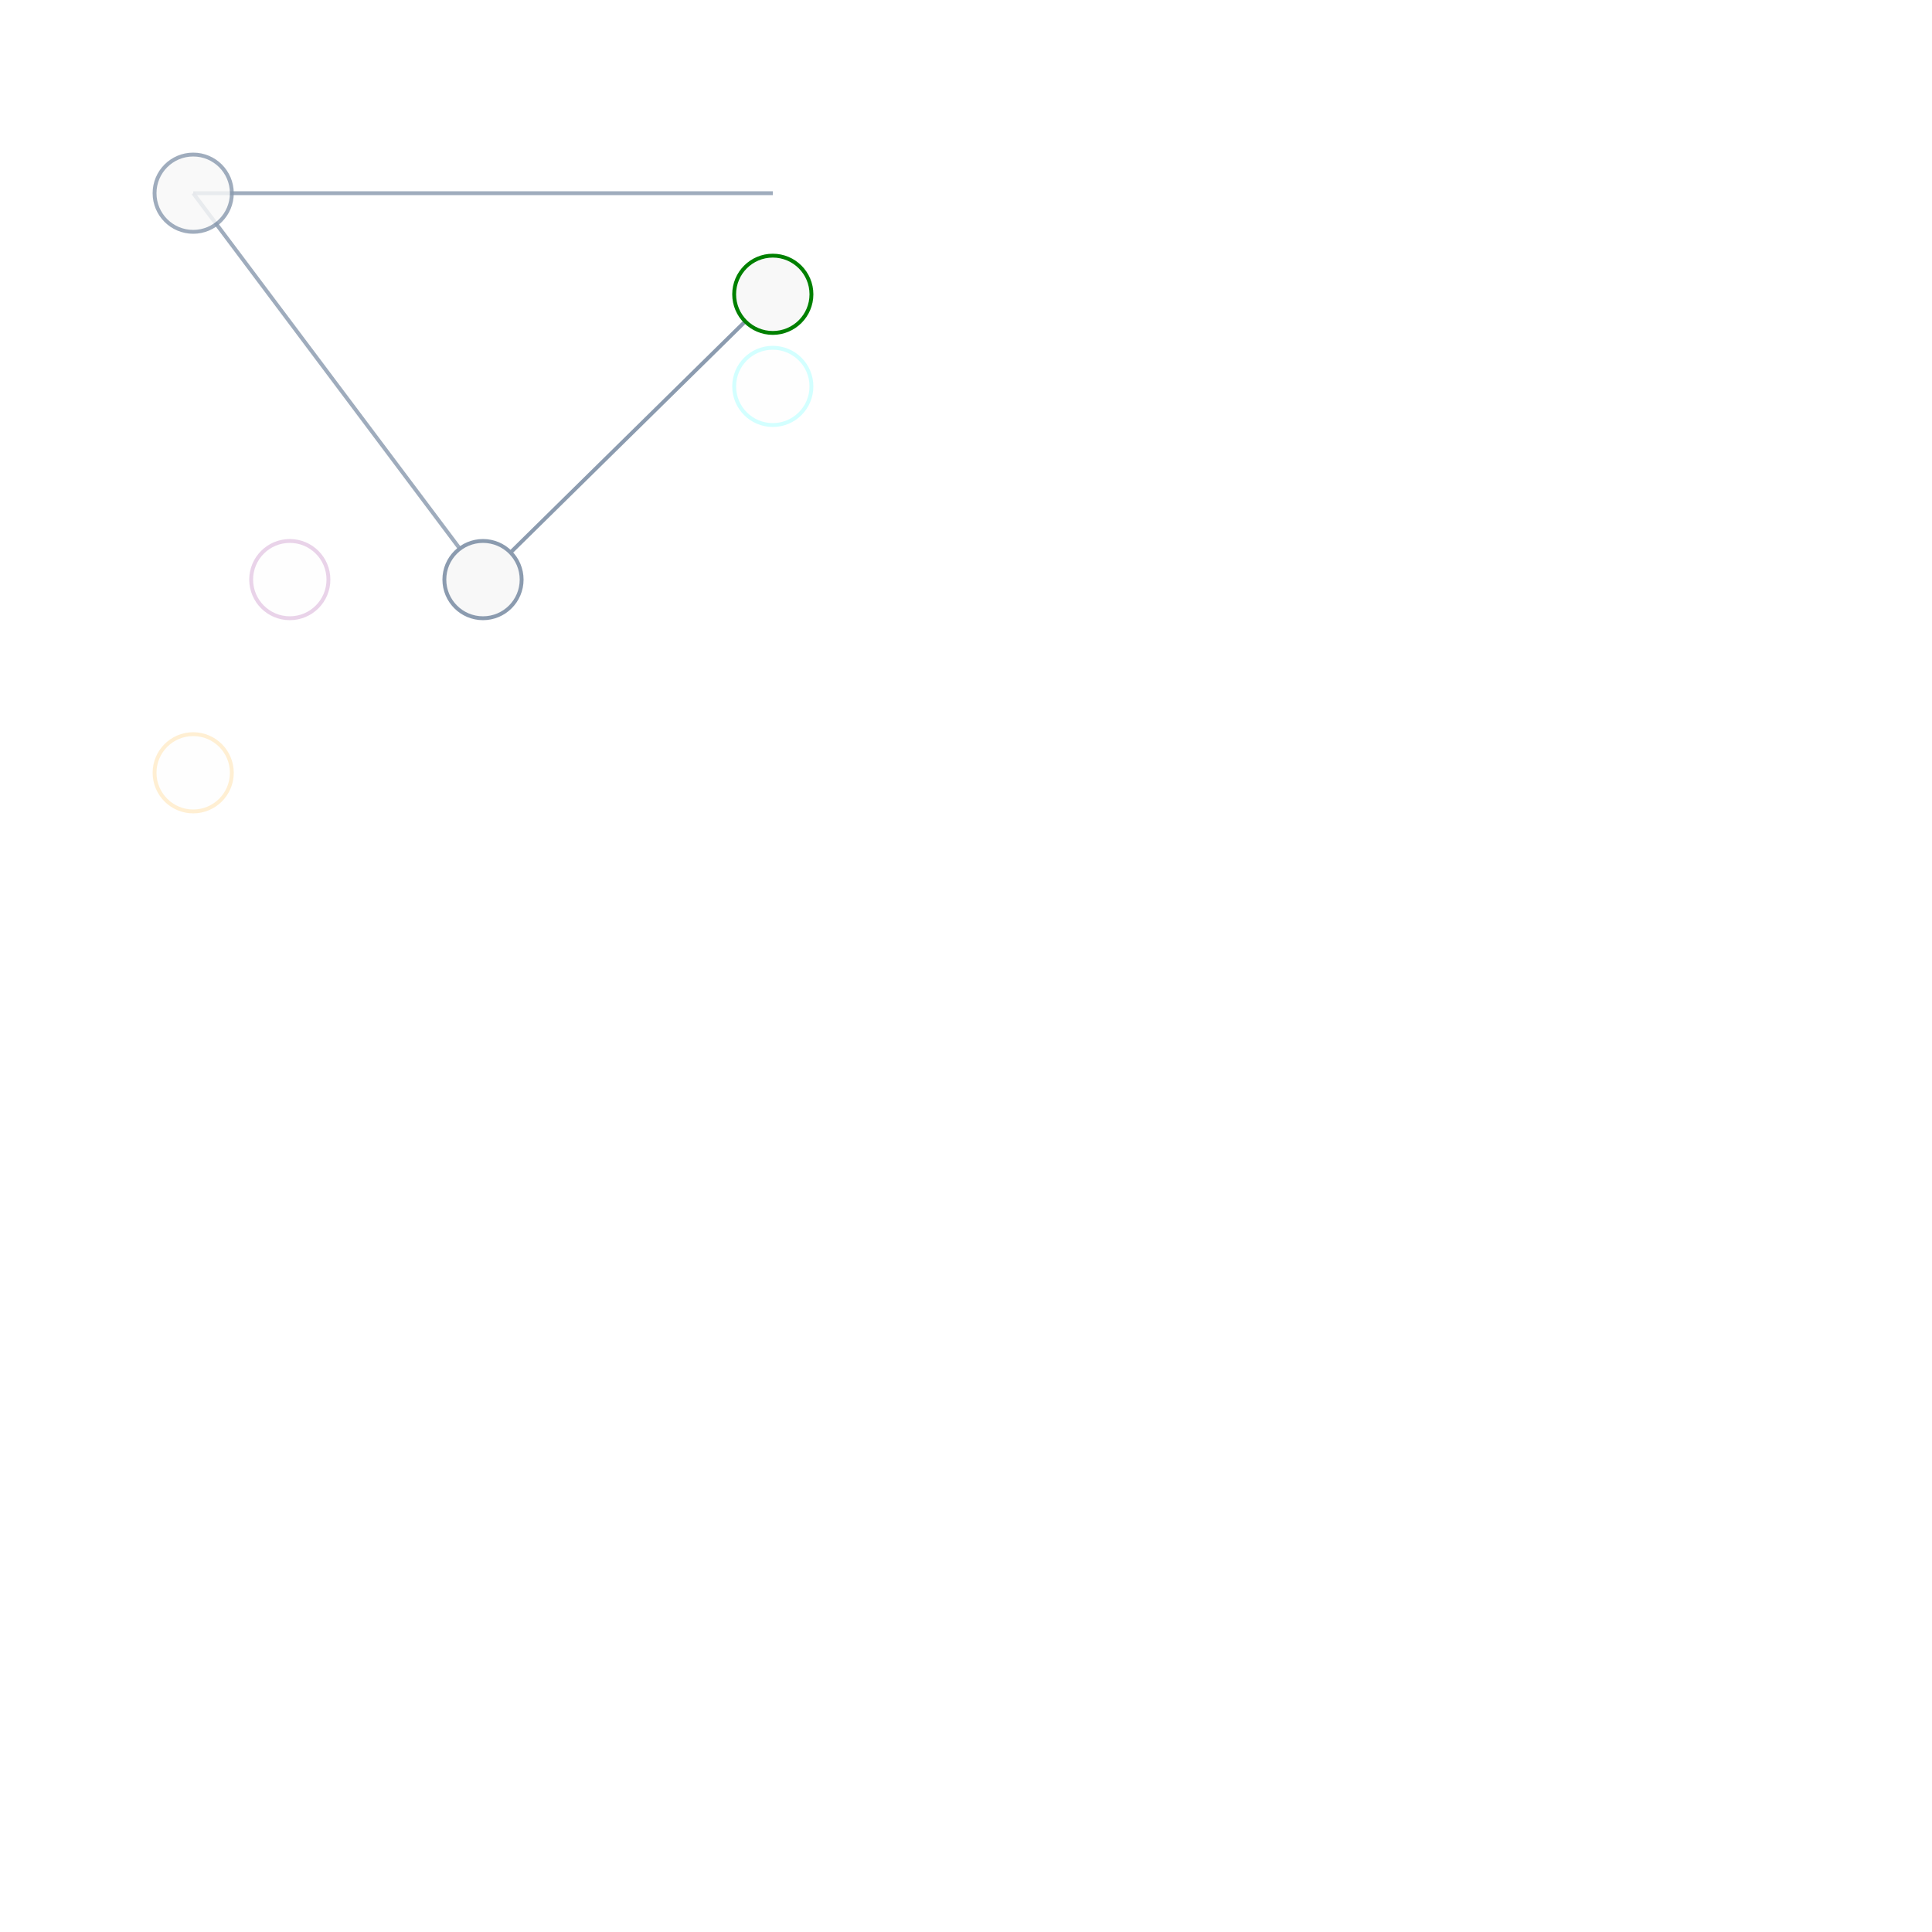
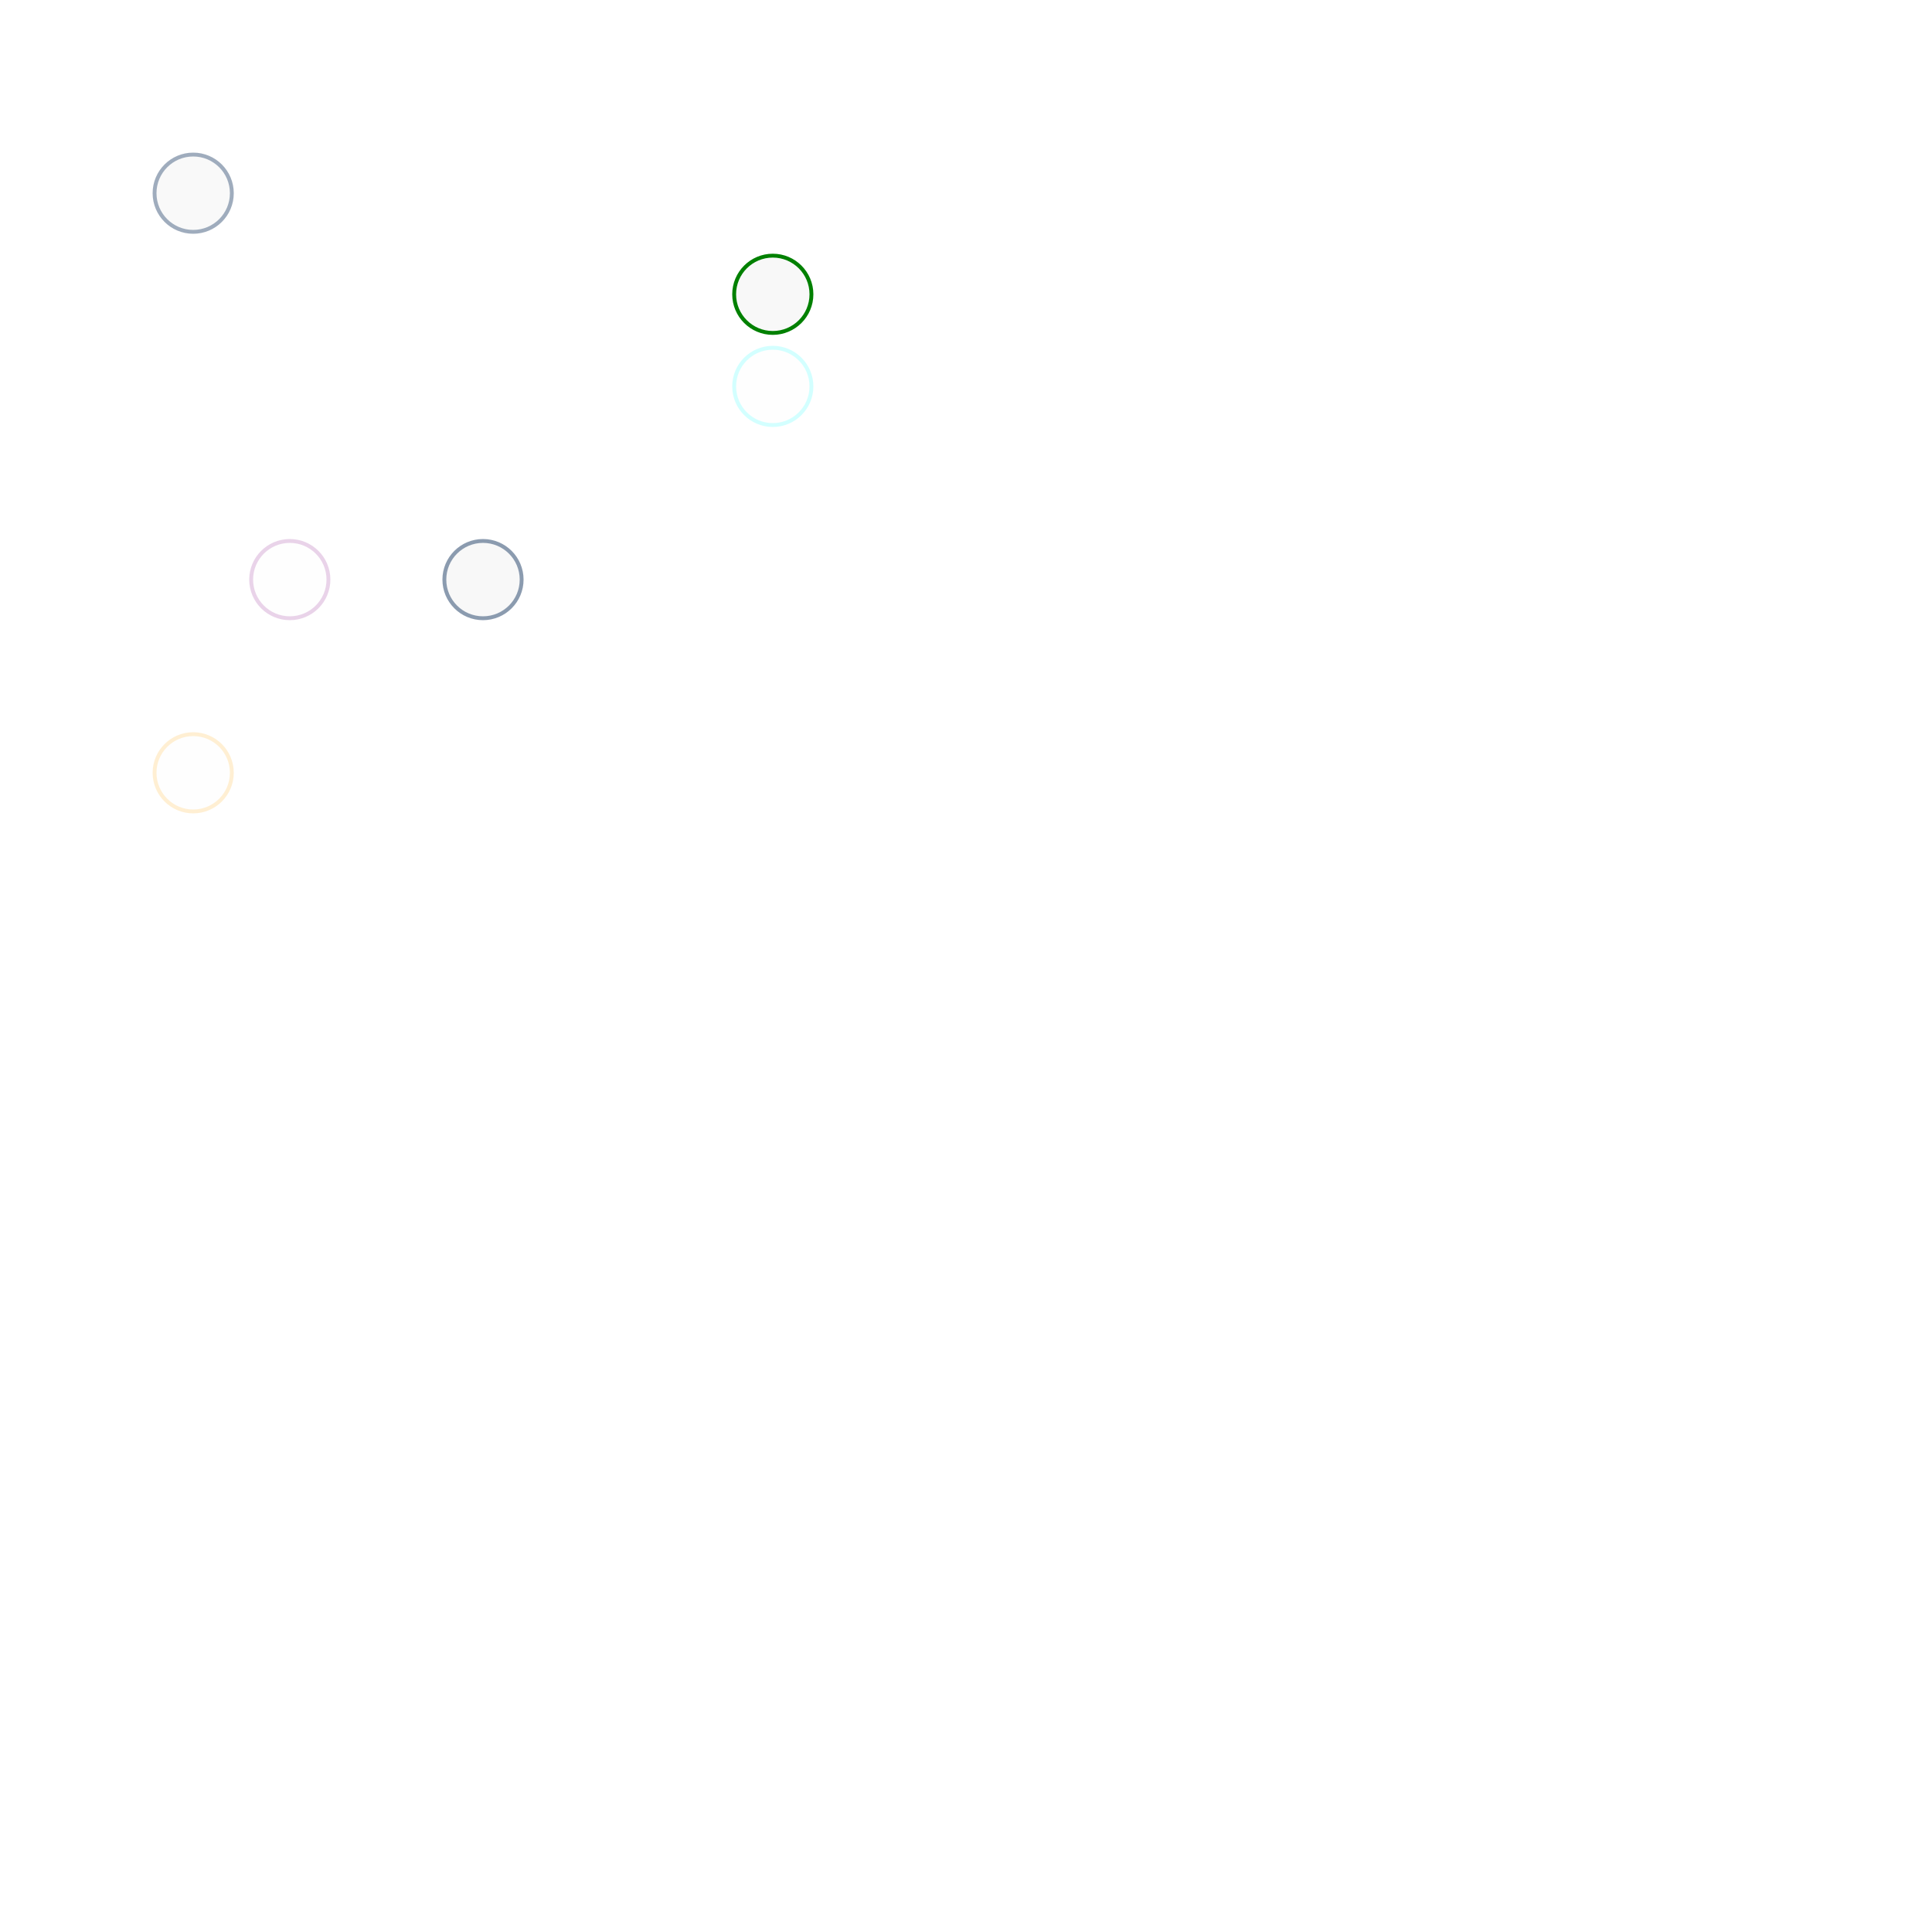
<svg xmlns="http://www.w3.org/2000/svg" width="500" height="500" style="background: transparent; position: absolute; outline: none;" color-interpolation-filters="sRGB" tabindex="1">
  <defs />
  <g id="g-svg-camera" transform="matrix(1,0,0,1,0,0)">
    <g id="g-root" fill="none" transform="matrix(1,0,0,1,0,0)">
      <g id="g-svg-7" fill="none" transform="matrix(1,0,0,1,0,0)" />
      <g id="g-svg-6" fill="none" transform="matrix(1,0,0,1,0,0)">
        <g id="g-svg-14" fill="none" marker-start="false" marker-end="false" transform="matrix(1,0,0,1,0,0)">
          <g transform="matrix(1,0,0,1,50,50)">
-             <line id="key" fill="none" x1="0" y1="0" x2="150" y2="0" stroke-width="1" stroke="rgba(139,155,175,1)" opacity="0.826" />
-           </g>
-           <g id="label" fill="none" transform="matrix(1,0,0,1,129,44)">
-             <g transform="matrix(1,0,0,1,-4,-2)">
-               <path id="background" fill="none" d="M 0,0 l 128,0 l 0,4 l-128 0 z" opacity="0.826" stroke-width="0" width="128" height="4" />
-             </g>
-             <g transform="matrix(1,0,0,1,0,0)">
-               <text id="text" fill="rgba(0,0,0,1)" dominant-baseline="text-after-edge" paint-order="stroke" font-size="12" text-anchor="middle" opacity="0.826" />
-             </g>
+             <path id="key" fill="none" d="" stroke="rgba(139,155,175,1)" stroke-width="1" opacity="0.826" />
          </g>
        </g>
-         <g id="g-svg-19" fill="none" marker-start="false" marker-end="false" transform="matrix(1,0,0,1,0,0)">
-           <g transform="matrix(1,0,0,1,125,76.16273)">
-             <line id="key" fill="none" x1="75" y1="0" x2="0" y2="73.837" stroke-width="1" stroke="rgba(139,155,175,1)" />
-           </g>
-           <g id="label" fill="none" transform="matrix(0.83205,0.5547,-0.5547,0.83205,162.5,167.7889)">
-             <g transform="matrix(1,0,0,1,-4,-2)">
-               <path id="background" fill="none" d="M 0,0 l 80.111,0 l 0,4 l-80.111 0 z" opacity="0.75" stroke-width="0" width="80.111" height="4" />
-             </g>
-             <g transform="matrix(1,0,0,1,0,0)">
-               <text id="text" fill="rgba(0,0,0,1)" dominant-baseline="text-after-edge" paint-order="stroke" font-size="12" text-anchor="middle" />
-             </g>
+         <g id="g-svg-16" fill="none" marker-start="false" marker-end="false" transform="matrix(1,0,0,1,0,0)">
+           <g transform="matrix(1,0,0,1,138.0814,67.44183)">
+             <path id="key" fill="none" d="" stroke="rgba(139,155,175,1)" stroke-width="1" />
          </g>
        </g>
-         <g id="g-svg-24" fill="none" marker-start="false" marker-end="false" transform="matrix(1,0,0,1,0,0)">
+         <g id="g-svg-18" fill="none" marker-start="false" marker-end="false" transform="matrix(1,0,0,1,0,0)">
          <g transform="matrix(1,0,0,1,50,50)">
-             <line id="key" fill="none" x1="75" y1="100" x2="0" y2="0" stroke-width="1" stroke="rgba(139,155,175,1)" opacity="0.826" />
-           </g>
-           <g id="label" fill="none" transform="matrix(0.6,0.8,-0.8,0.6,89.9,93.2)">
-             <g transform="matrix(1,0,0,1,-4,-2)">
-               <path id="background" fill="none" d="M 0,0 l 108,0 l 0,4 l-108 0 z" opacity="0.826" stroke-width="0" width="108" height="4" />
-             </g>
-             <g transform="matrix(1,0,0,1,0,0)">
-               <text id="text" fill="rgba(0,0,0,1)" dominant-baseline="text-after-edge" paint-order="stroke" font-size="12" text-anchor="middle" opacity="0.826" />
-             </g>
+             <path id="key" fill="none" d="" stroke="rgba(139,155,175,1)" stroke-width="1" opacity="0.826" />
          </g>
        </g>
      </g>
      <g id="g-svg-5" fill="none" transform="matrix(1,0,0,1,0,0)">
        <g id="g-svg-8" fill="none" r="10" transform="matrix(1,0,0,1,0,0)">
          <g transform="matrix(1,0,0,1,50,50)">
            <circle id="key" fill="rgba(248,248,248,1)" transform="translate(-10,-10)" cx="10" cy="10" stroke="rgba(139,155,175,1)" r="10" opacity="0.826" />
          </g>
        </g>
        <g id="g-svg-10" fill="none" r="10" transform="matrix(1,0,0,1,0,0)">
          <g transform="matrix(1,0,0,1,200,76.16273)">
            <circle id="key" fill="rgba(248,248,248,1)" transform="translate(-10,-10)" cx="10" cy="10" stroke="rgba(0,128,0,1)" r="10" />
          </g>
        </g>
        <g id="g-svg-12" fill="none" r="10" transform="matrix(1,0,0,1,0,0)">
          <g transform="matrix(1,0,0,1,125,150)">
            <circle id="key" fill="rgba(248,248,248,1)" transform="translate(-10,-10)" cx="10" cy="10" stroke="rgba(139,155,175,1)" r="10" />
          </g>
        </g>
-         <g id="g-svg-29" fill="none" r="10" transform="matrix(1,0,0,1,0,0)">
+         <g id="g-svg-20" fill="none" r="10" transform="matrix(1,0,0,1,0,0)">
          <g transform="matrix(1,0,0,1,50,200)">
            <circle id="key" fill="rgba(248,248,248,1)" transform="translate(-10,-10)" cx="10" cy="10" stroke="rgba(255,165,0,1)" r="10" opacity="0.174" />
          </g>
        </g>
-         <g id="g-svg-31" fill="none" r="10" transform="matrix(1,0,0,1,0,0)">
+         <g id="g-svg-22" fill="none" r="10" transform="matrix(1,0,0,1,0,0)">
          <g transform="matrix(1,0,0,1,75,150)">
            <circle id="key" fill="rgba(248,248,248,1)" transform="translate(-10,-10)" cx="10" cy="10" stroke="rgba(128,0,128,1)" r="10" opacity="0.174" />
          </g>
        </g>
-         <g id="g-svg-33" fill="none" r="10" transform="matrix(1,0,0,1,0,0)">
+         <g id="g-svg-24" fill="none" r="10" transform="matrix(1,0,0,1,0,0)">
          <g transform="matrix(1,0,0,1,200,100)">
            <circle id="key" fill="rgba(248,248,248,1)" transform="translate(-10,-10)" cx="10" cy="10" stroke="rgba(0,255,255,1)" r="10" opacity="0.174" />
          </g>
        </g>
      </g>
    </g>
  </g>
</svg>
